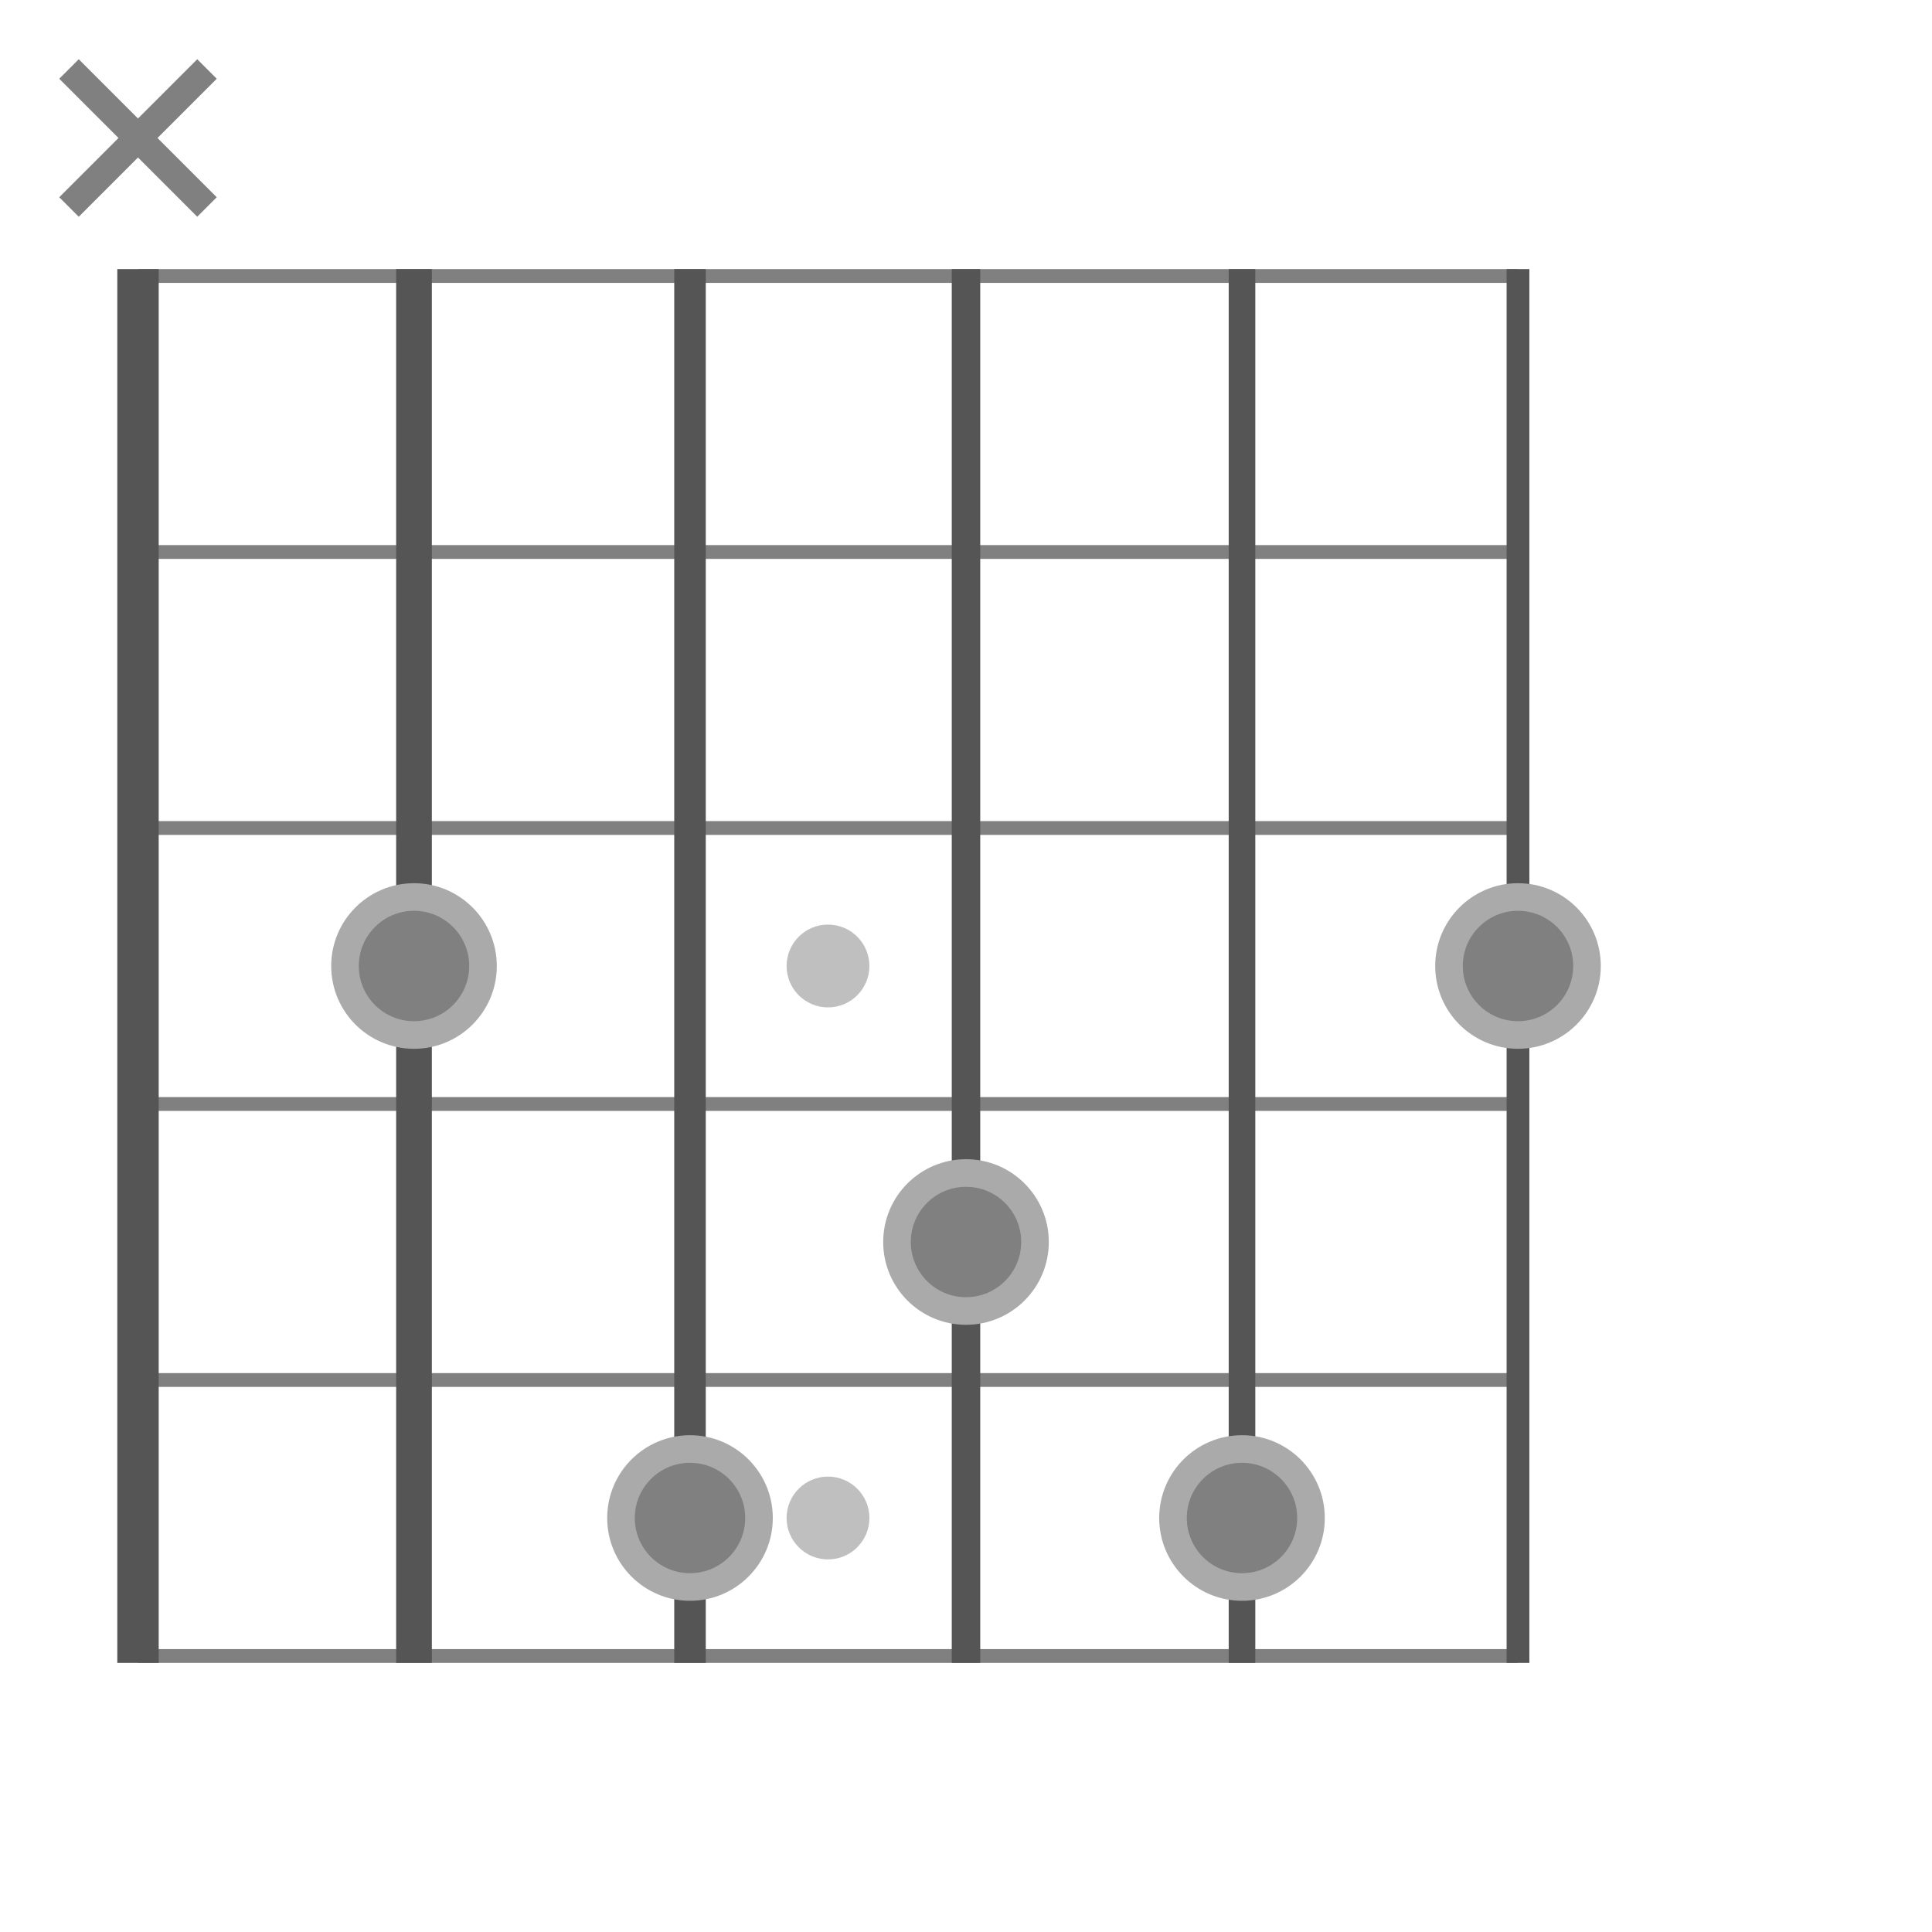
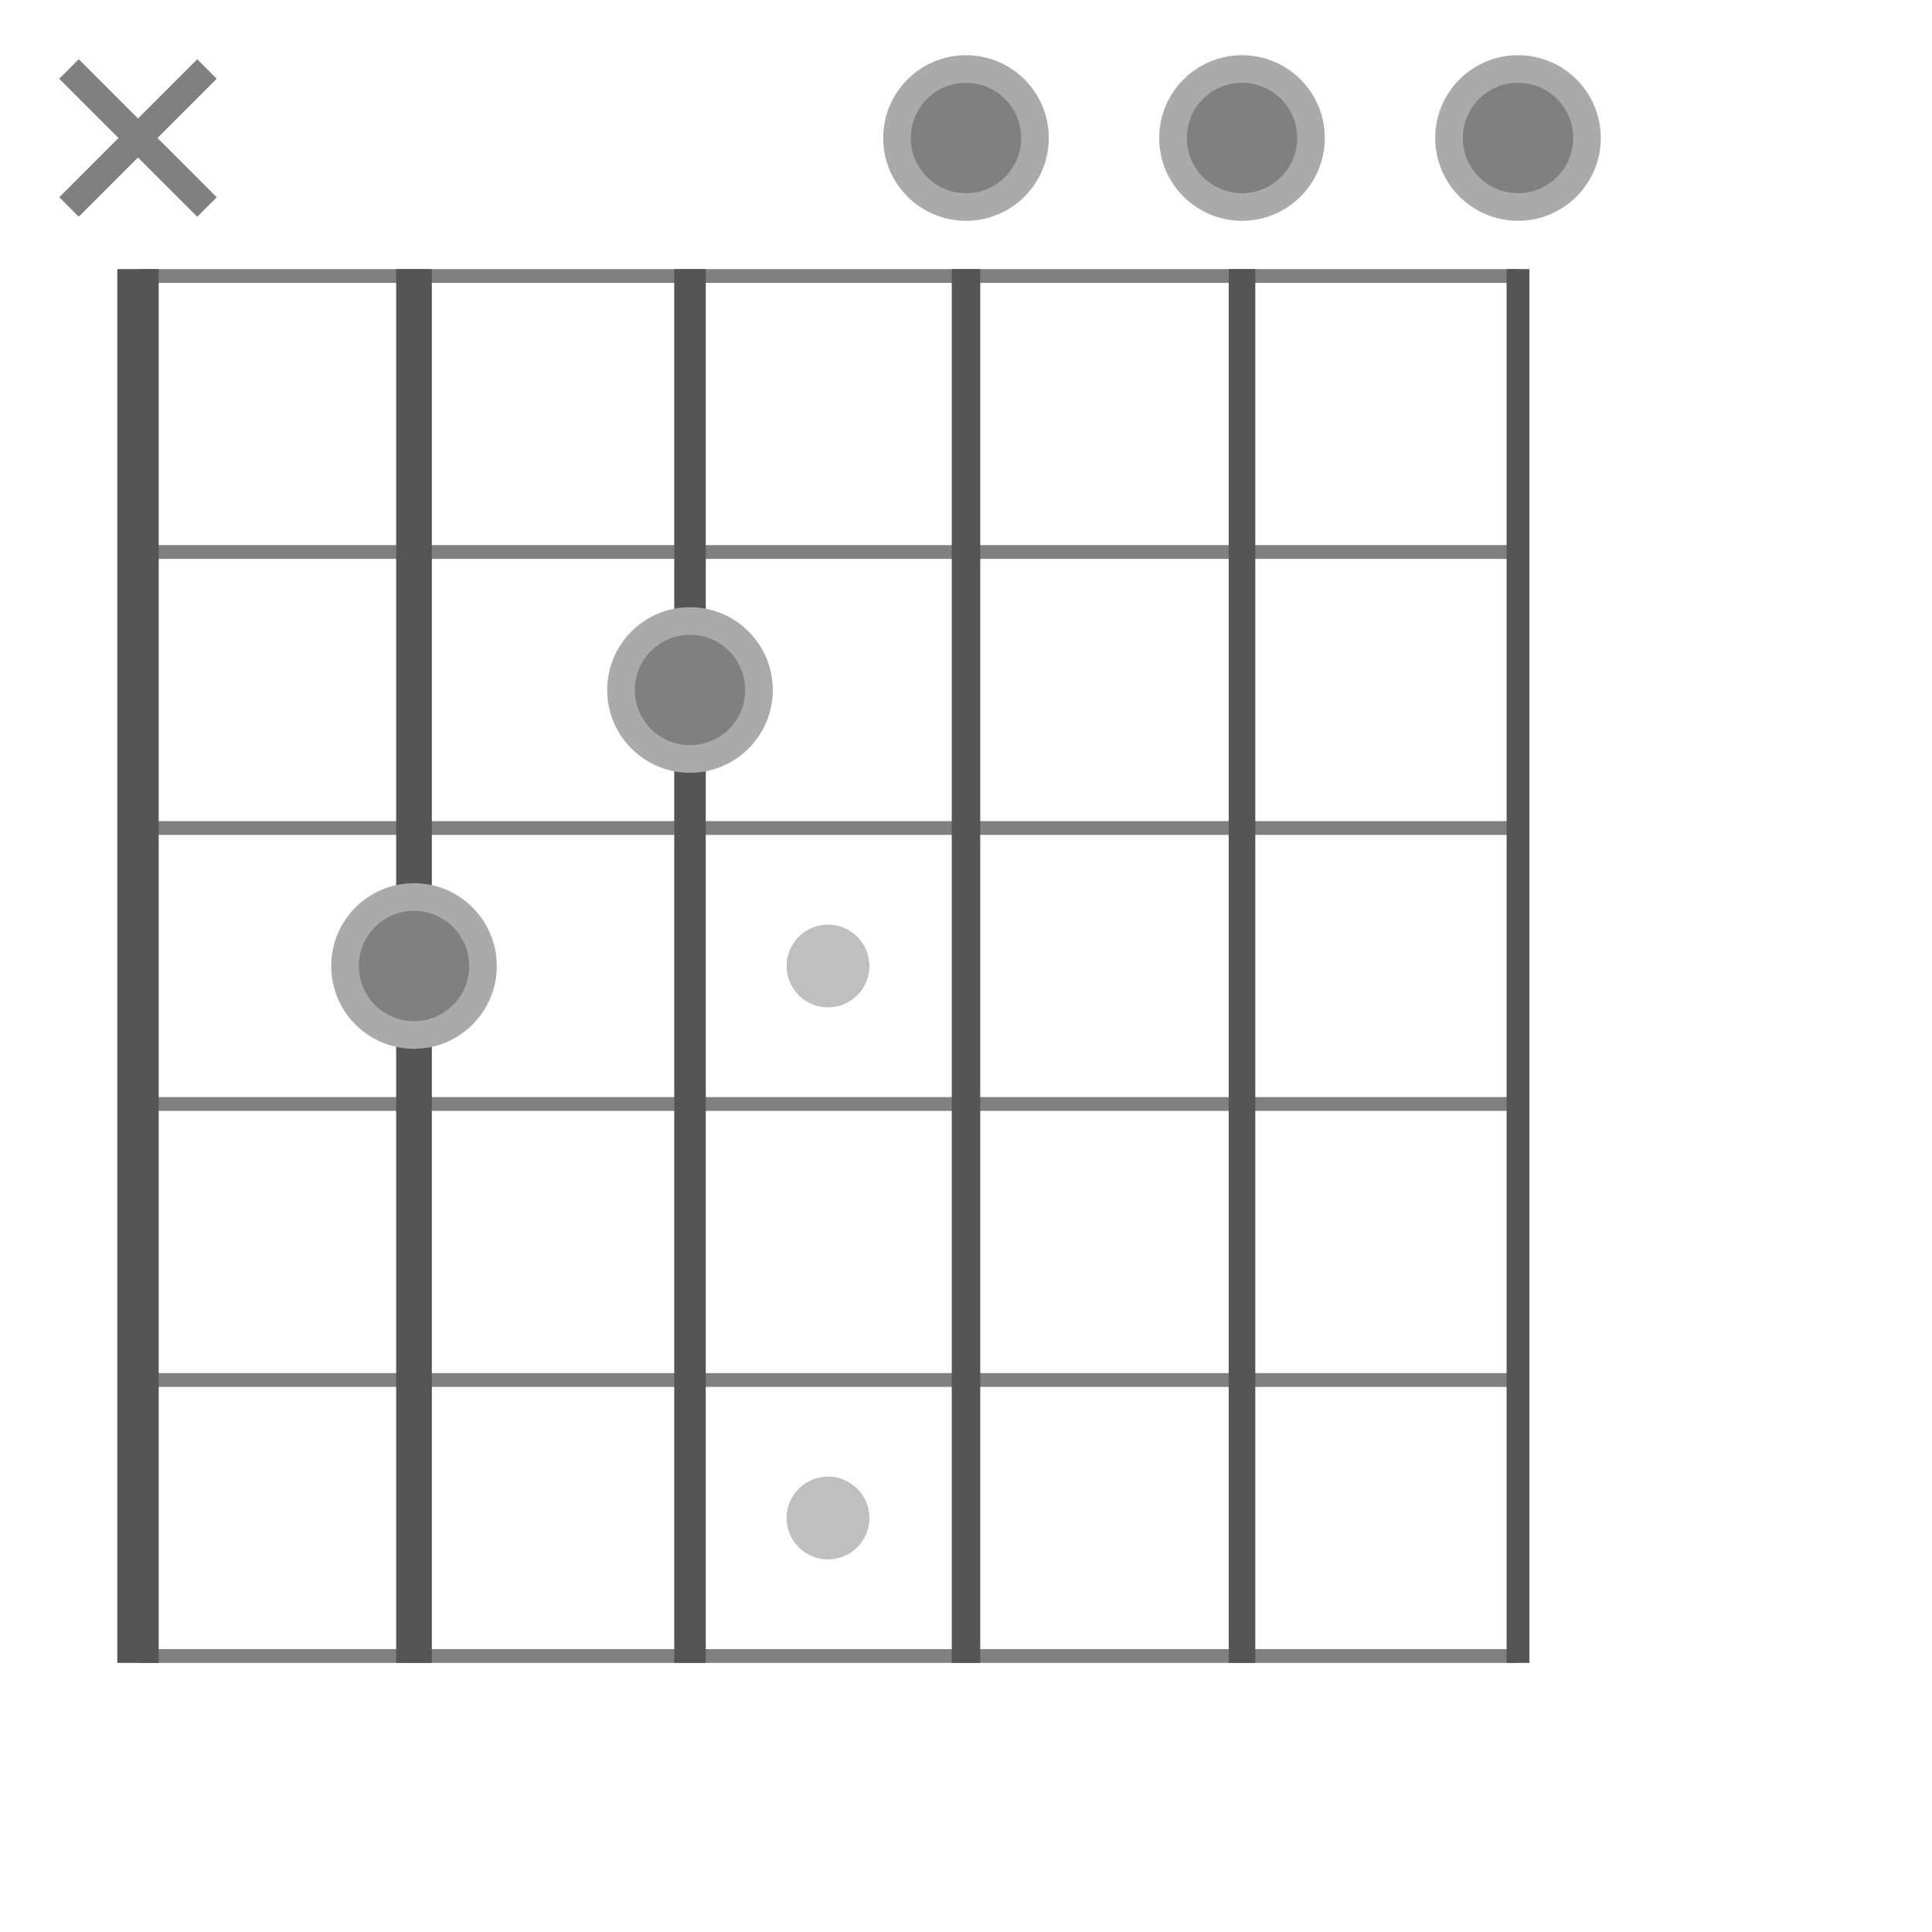
<svg xmlns="http://www.w3.org/2000/svg" width="140" height="140" viewBox="-70.0 -70.0 140 140">
  <defs>
</defs>
  <circle cx="-10.0" cy="-0.0" r="3" stroke-width="0" fill="gray" fill-opacity="0.5" />
  <circle cx="-10.0" cy="40.0" r="3" stroke-width="0" fill="gray" fill-opacity="0.5" />
  <path d="M-60.0,-50.0 L40.0,-50.0" stroke="gray" stroke-width="1" fill="none" />
  <path d="M-60.0,-30.0 L40.0,-30.0" stroke="gray" stroke-width="1" fill="none" />
  <path d="M-60.0,-10.0 L40.0,-10.0" stroke="gray" stroke-width="1" fill="none" />
  <path d="M-60.0,10.0 L40.0,10.0" stroke="gray" stroke-width="1" fill="none" />
  <path d="M-60.0,30.0 L40.0,30.0" stroke="gray" stroke-width="1" fill="none" />
  <path d="M-60.0,50.0 L40.0,50.0" stroke="gray" stroke-width="1" fill="none" />
  <path d="M-60.0,-50.5 L-60.0,50.5" stroke="#555" stroke-width="3.0" fill="none" />
  <path d="M-40.0,-50.5 L-40.0,50.5" stroke="#555" stroke-width="2.587" fill="none" />
  <path d="M-20.0,-50.5 L-20.0,50.5" stroke="#555" stroke-width="2.284" fill="none" />
  <path d="M0.0,-50.5 L0.0,50.5" stroke="#555" stroke-width="2.064" fill="none" />
  <path d="M20.0,-50.5 L20.0,50.5" stroke="#555" stroke-width="1.927" fill="none" />
  <path d="M40.0,-50.5 L40.0,50.5" stroke="#555" stroke-width="1.651" fill="none" />
  <path d="M-65.0,-55.0 L-55.0,-65.0" stroke="gray" stroke-width="2" fill="none" />
  <path d="M-65.0,-65.0 L-55.0,-55.0" stroke="gray" stroke-width="2" fill="none" />
  <circle cx="-40.0" cy="-0.0" r="5" fill="gray" stroke-width="2" stroke="#aaa" />
-   <circle cx="-20.0" cy="40.0" r="5" fill="gray" stroke-width="2" stroke="#aaa" />
-   <circle cx="0.0" cy="20.0" r="5" fill="gray" stroke-width="2" stroke="#aaa" />
-   <circle cx="20.0" cy="40.0" r="5" fill="gray" stroke-width="2" stroke="#aaa" />
-   <circle cx="40.0" cy="-0.0" r="5" fill="gray" stroke-width="2" stroke="#aaa" />
+   <circle cx="-20.0" cy="-20.0" r="5" fill="gray" stroke-width="2" stroke="#aaa" />
+   <circle cx="0.0" cy="-60.0" r="5" fill="gray" stroke-width="2" stroke="#aaa" />
+   <circle cx="20.0" cy="-60.0" r="5" fill="gray" stroke-width="2" stroke="#aaa" />
+   <circle cx="40.0" cy="-60.0" r="5" fill="gray" stroke-width="2" stroke="#aaa" />
</svg>
